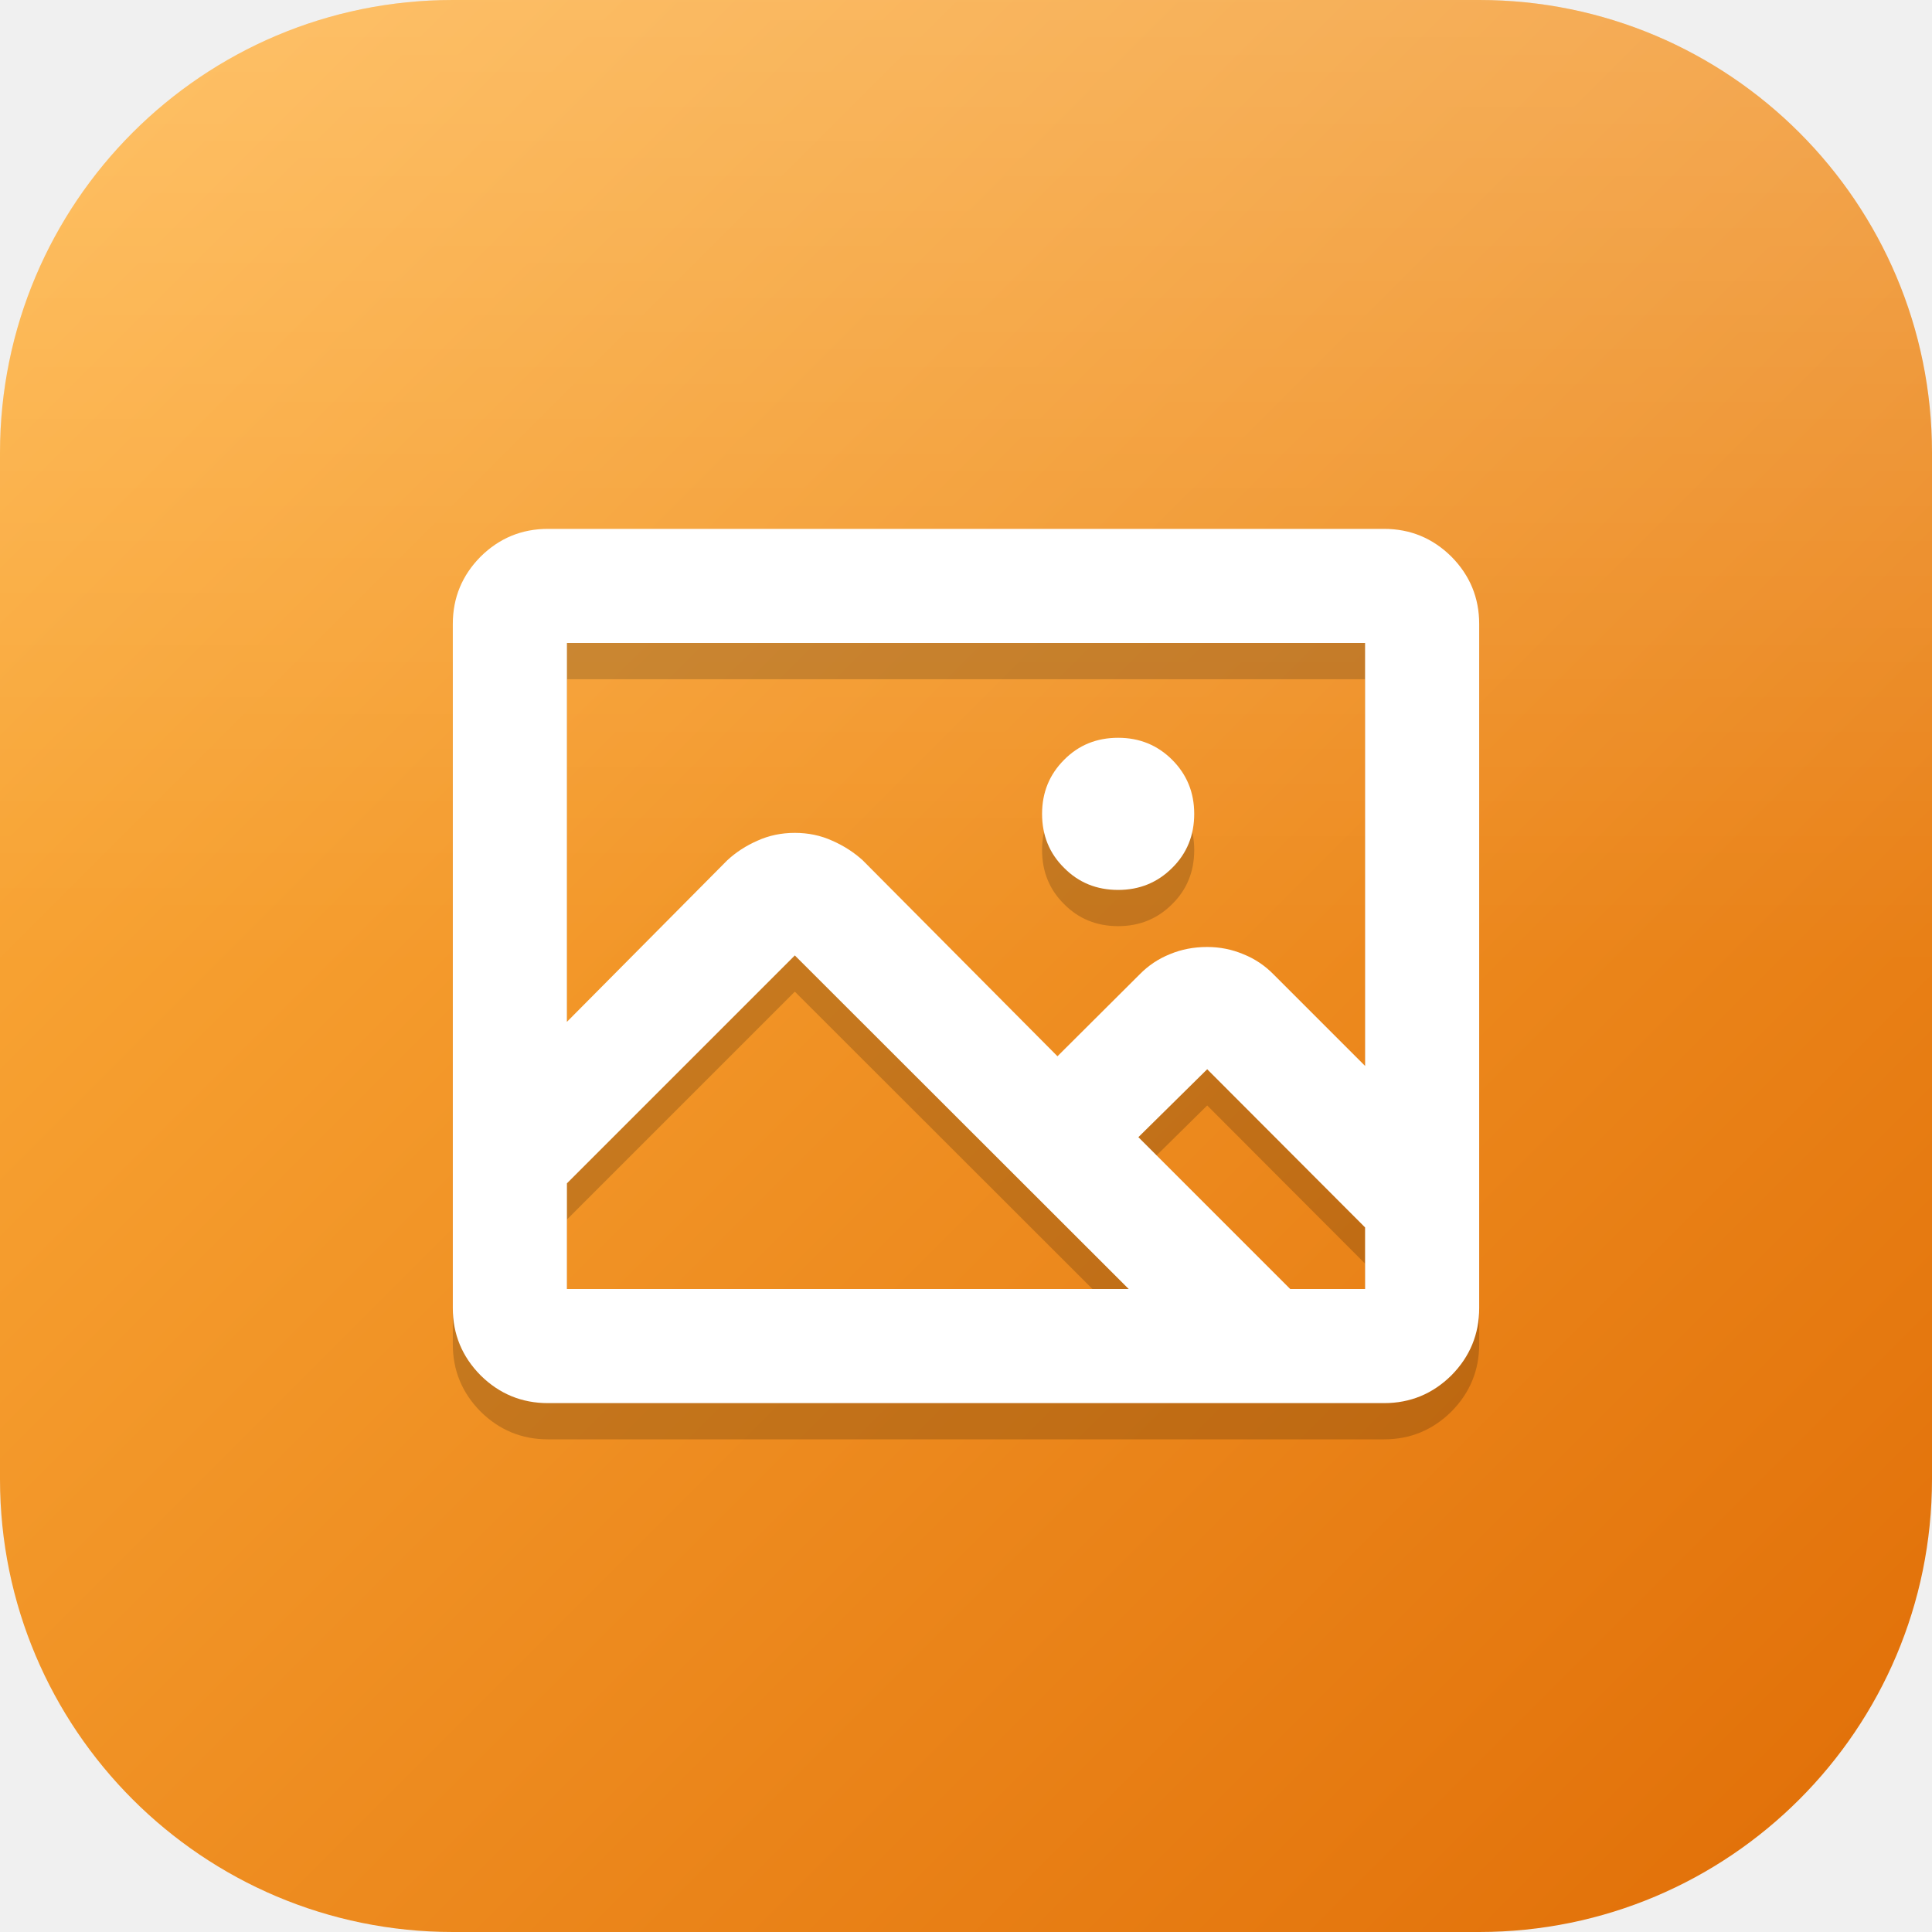
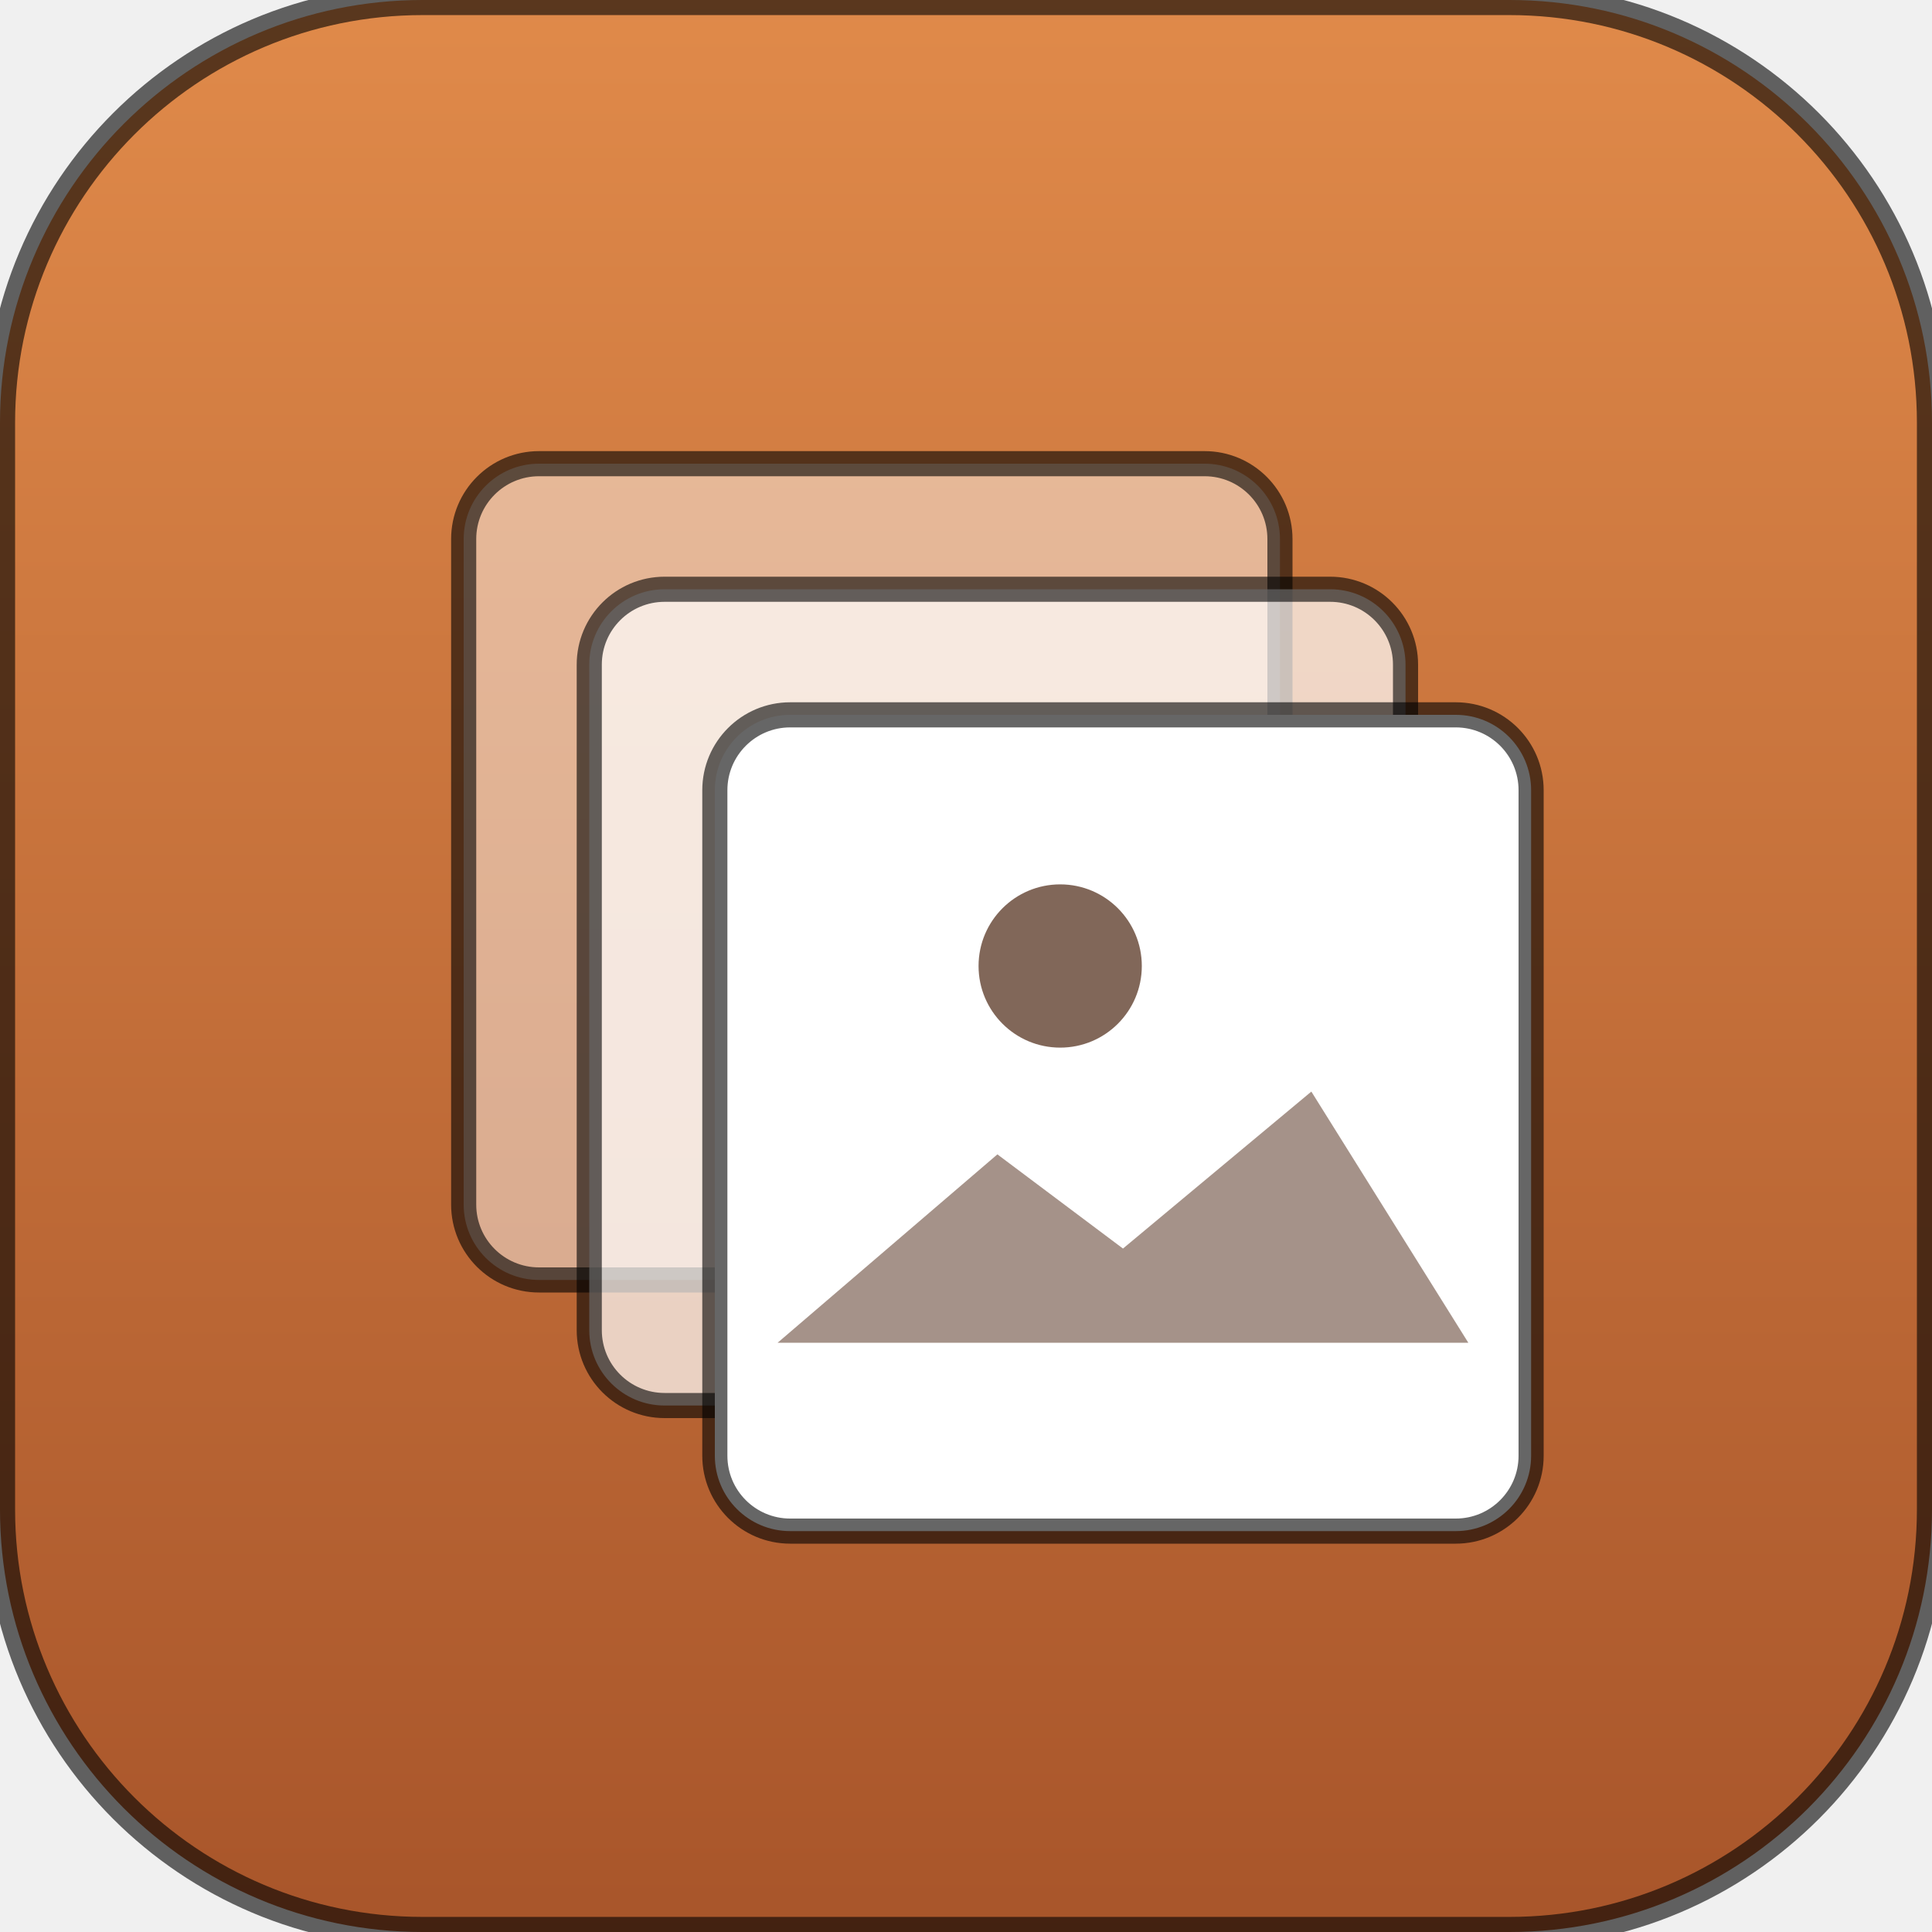
<svg xmlns="http://www.w3.org/2000/svg" viewBox="0 0 64 64">
  <defs>
-     <linearGradient id="tile" x1="0" y1="0" x2="1" y2="1">
-       <stop offset="0" stop-color="#ffb340" />
-       <stop offset="1" stop-color="#e06d06" />
-     </linearGradient>
-     <linearGradient id="sheen" x1="0" y1="0" x2="0" y2="1">
-       <stop offset="0" stop-color="#ffffff" stop-opacity="0.22" />
-       <stop offset="0.5" stop-color="#ffffff" stop-opacity="0" />
+     <linearGradient id="bg" x1="0" y1="0" x2="0" y2="1">
+       <stop offset="0" stop-color="#e08a4a" />
+       <stop offset="1" stop-color="#a8552a" />
    </linearGradient>
  </defs>
-   <rect width="64" height="64" rx="15" fill="url(#tile)" />
-   <rect width="64" height="64" rx="15" fill="url(#sheen)" />
-   <path fill="#000000" fill-opacity="0.18" transform="translate(0 1.2)" d="M34.52 26.96Q34.52 25.9 35.25 25.17Q35.97 24.44 37.04 24.44Q38.1 24.44 38.83 25.17Q39.56 25.9 39.56 26.96Q39.56 28.03 38.83 28.75Q38.1 29.48 37.04 29.48Q35.97 29.48 35.25 28.75Q34.52 28.03 34.52 26.96ZM49 20.67V43.33Q49 44.63 48.08 45.56Q47.15 46.48 45.85 46.48H18.15Q16.85 46.48 15.92 45.56Q15 44.63 15 43.33V20.67Q15 19.37 15.92 18.44Q16.85 17.52 18.15 17.52H45.85Q47.15 17.52 48.08 18.44Q49 19.37 49 20.67ZM18.78 21.3V33.85L24.09 28.5Q24.52 28.1 25.09 27.85Q25.66 27.59 26.33 27.59Q27 27.59 27.57 27.85Q28.14 28.1 28.58 28.5L35.03 34.99L37.75 32.28Q38.18 31.84 38.75 31.61Q39.32 31.37 39.99 31.37Q40.62 31.37 41.19 31.61Q41.76 31.84 42.19 32.28L45.22 35.31V21.3ZM18.78 42.7H37.39L26.33 31.65L18.78 39.2ZM45.22 42.7V40.66L39.99 35.42L37.71 37.67L42.74 42.7Z" />
-   <path fill="#ffffff" d="M34.52 26.96Q34.52 25.9 35.25 25.17Q35.97 24.44 37.04 24.44Q38.1 24.44 38.83 25.17Q39.56 25.9 39.56 26.96Q39.56 28.03 38.83 28.75Q38.1 29.48 37.04 29.48Q35.97 29.48 35.25 28.75Q34.52 28.03 34.52 26.96ZM49 20.67V43.33Q49 44.63 48.08 45.56Q47.15 46.48 45.85 46.48H18.15Q16.85 46.48 15.92 45.56Q15 44.63 15 43.33V20.67Q15 19.37 15.92 18.44Q16.85 17.52 18.15 17.52H45.85Q47.15 17.52 48.08 18.44Q49 19.37 49 20.67ZM18.78 21.3V33.85L24.09 28.5Q24.52 28.1 25.09 27.85Q25.66 27.59 26.33 27.59Q27 27.59 27.57 27.85Q28.14 28.1 28.58 28.5L35.03 34.99L37.75 32.28Q38.18 31.84 38.75 31.61Q39.32 31.37 39.99 31.37Q40.62 31.37 41.19 31.61Q41.76 31.84 42.19 32.28L45.22 35.31V21.3ZM18.78 42.7H37.39L26.33 31.65L18.78 39.2ZM45.22 42.7V40.66L39.99 35.42L37.71 37.67L42.74 42.7Z" />
+   <rect width="64" height="64" rx="14" fill="url(#bg)" />
+   <rect width="64" height="64" rx="14" fill="none" stroke="rgba(0,0,0,0.6)" stroke-width="1" />
+   <g transform="translate(7.04 7.04) scale(2.08)">
+     <rect x="4" y="4" width="13" height="13" rx="1.2" fill="#ffffff" fill-opacity="0.45" stroke="rgba(0,0,0,0.6)" stroke-width="0.4" />
+     <rect x="6" y="6" width="13" height="13" rx="1.2" fill="#ffffff" fill-opacity="0.7" stroke="rgba(0,0,0,0.6)" stroke-width="0.4" />
+     <rect x="8" y="8" width="13" height="13" rx="1.2" fill="#ffffff" stroke="rgba(0,0,0,0.6)" stroke-width="0.4" />
+     <circle cx="13.5" cy="12" r="1.3" fill="#4c2613" opacity="0.7" />
+     <path d="M9 18l3.5-3 2 1.5L17.5 14 20 18 z" fill="#4c2613" opacity="0.5" />
+   </g>
</svg>
